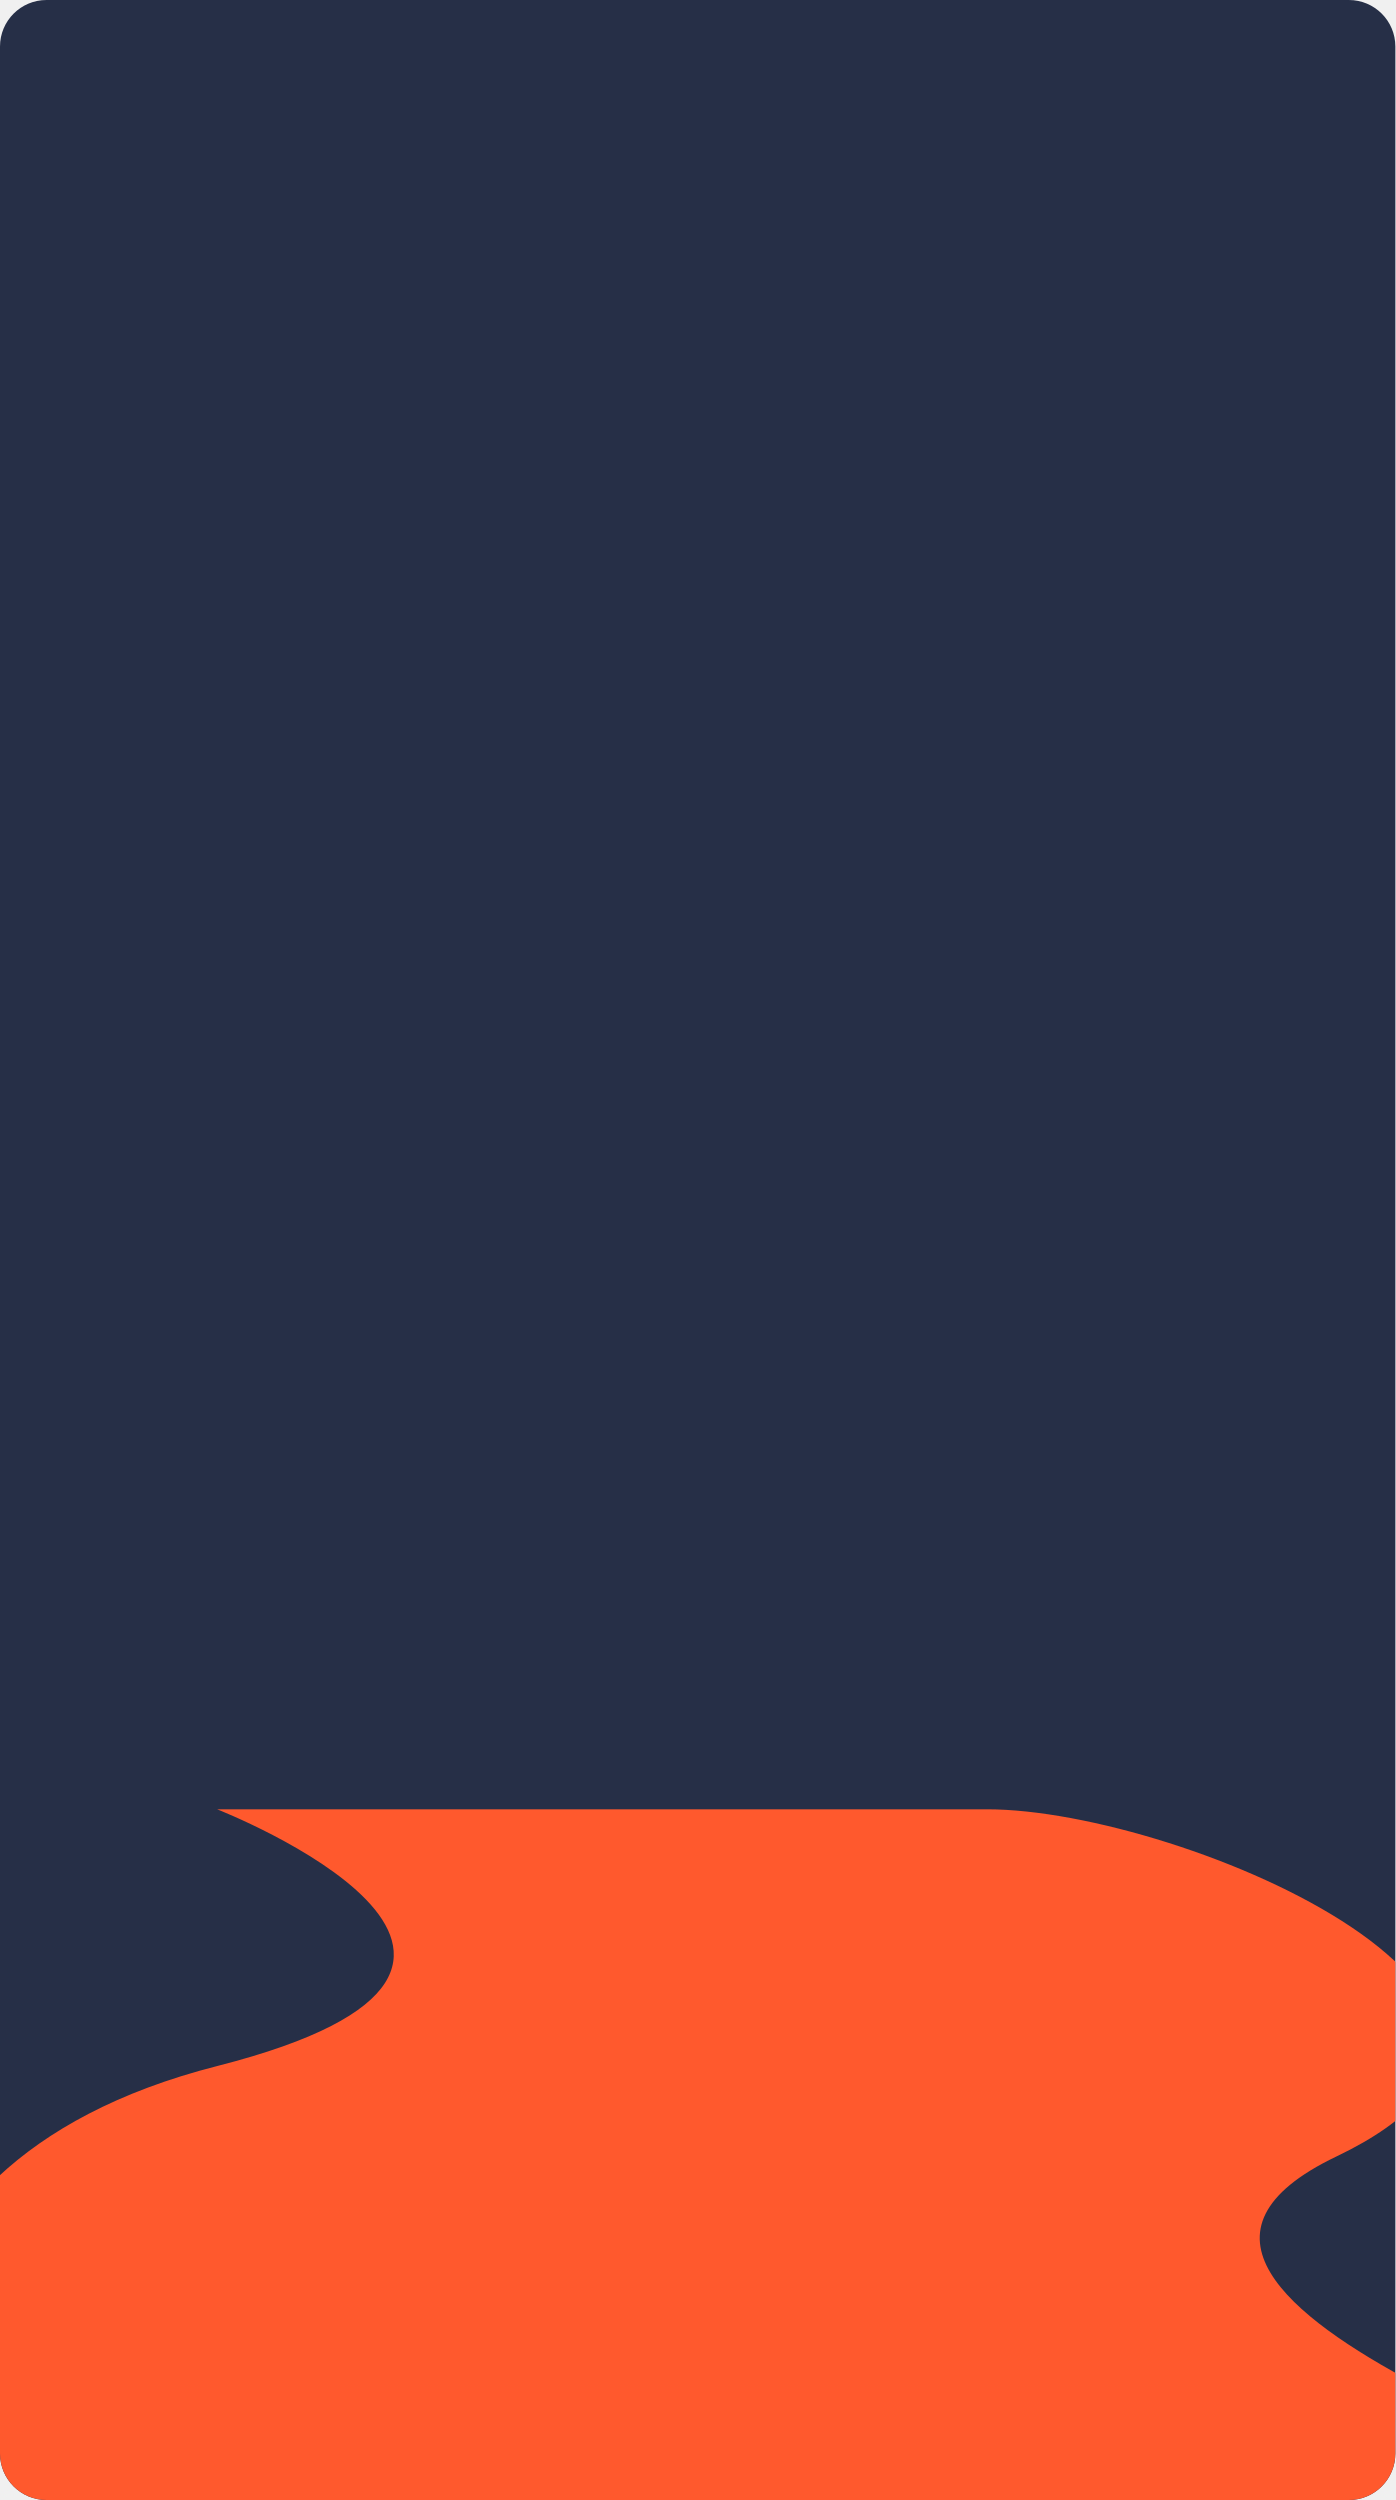
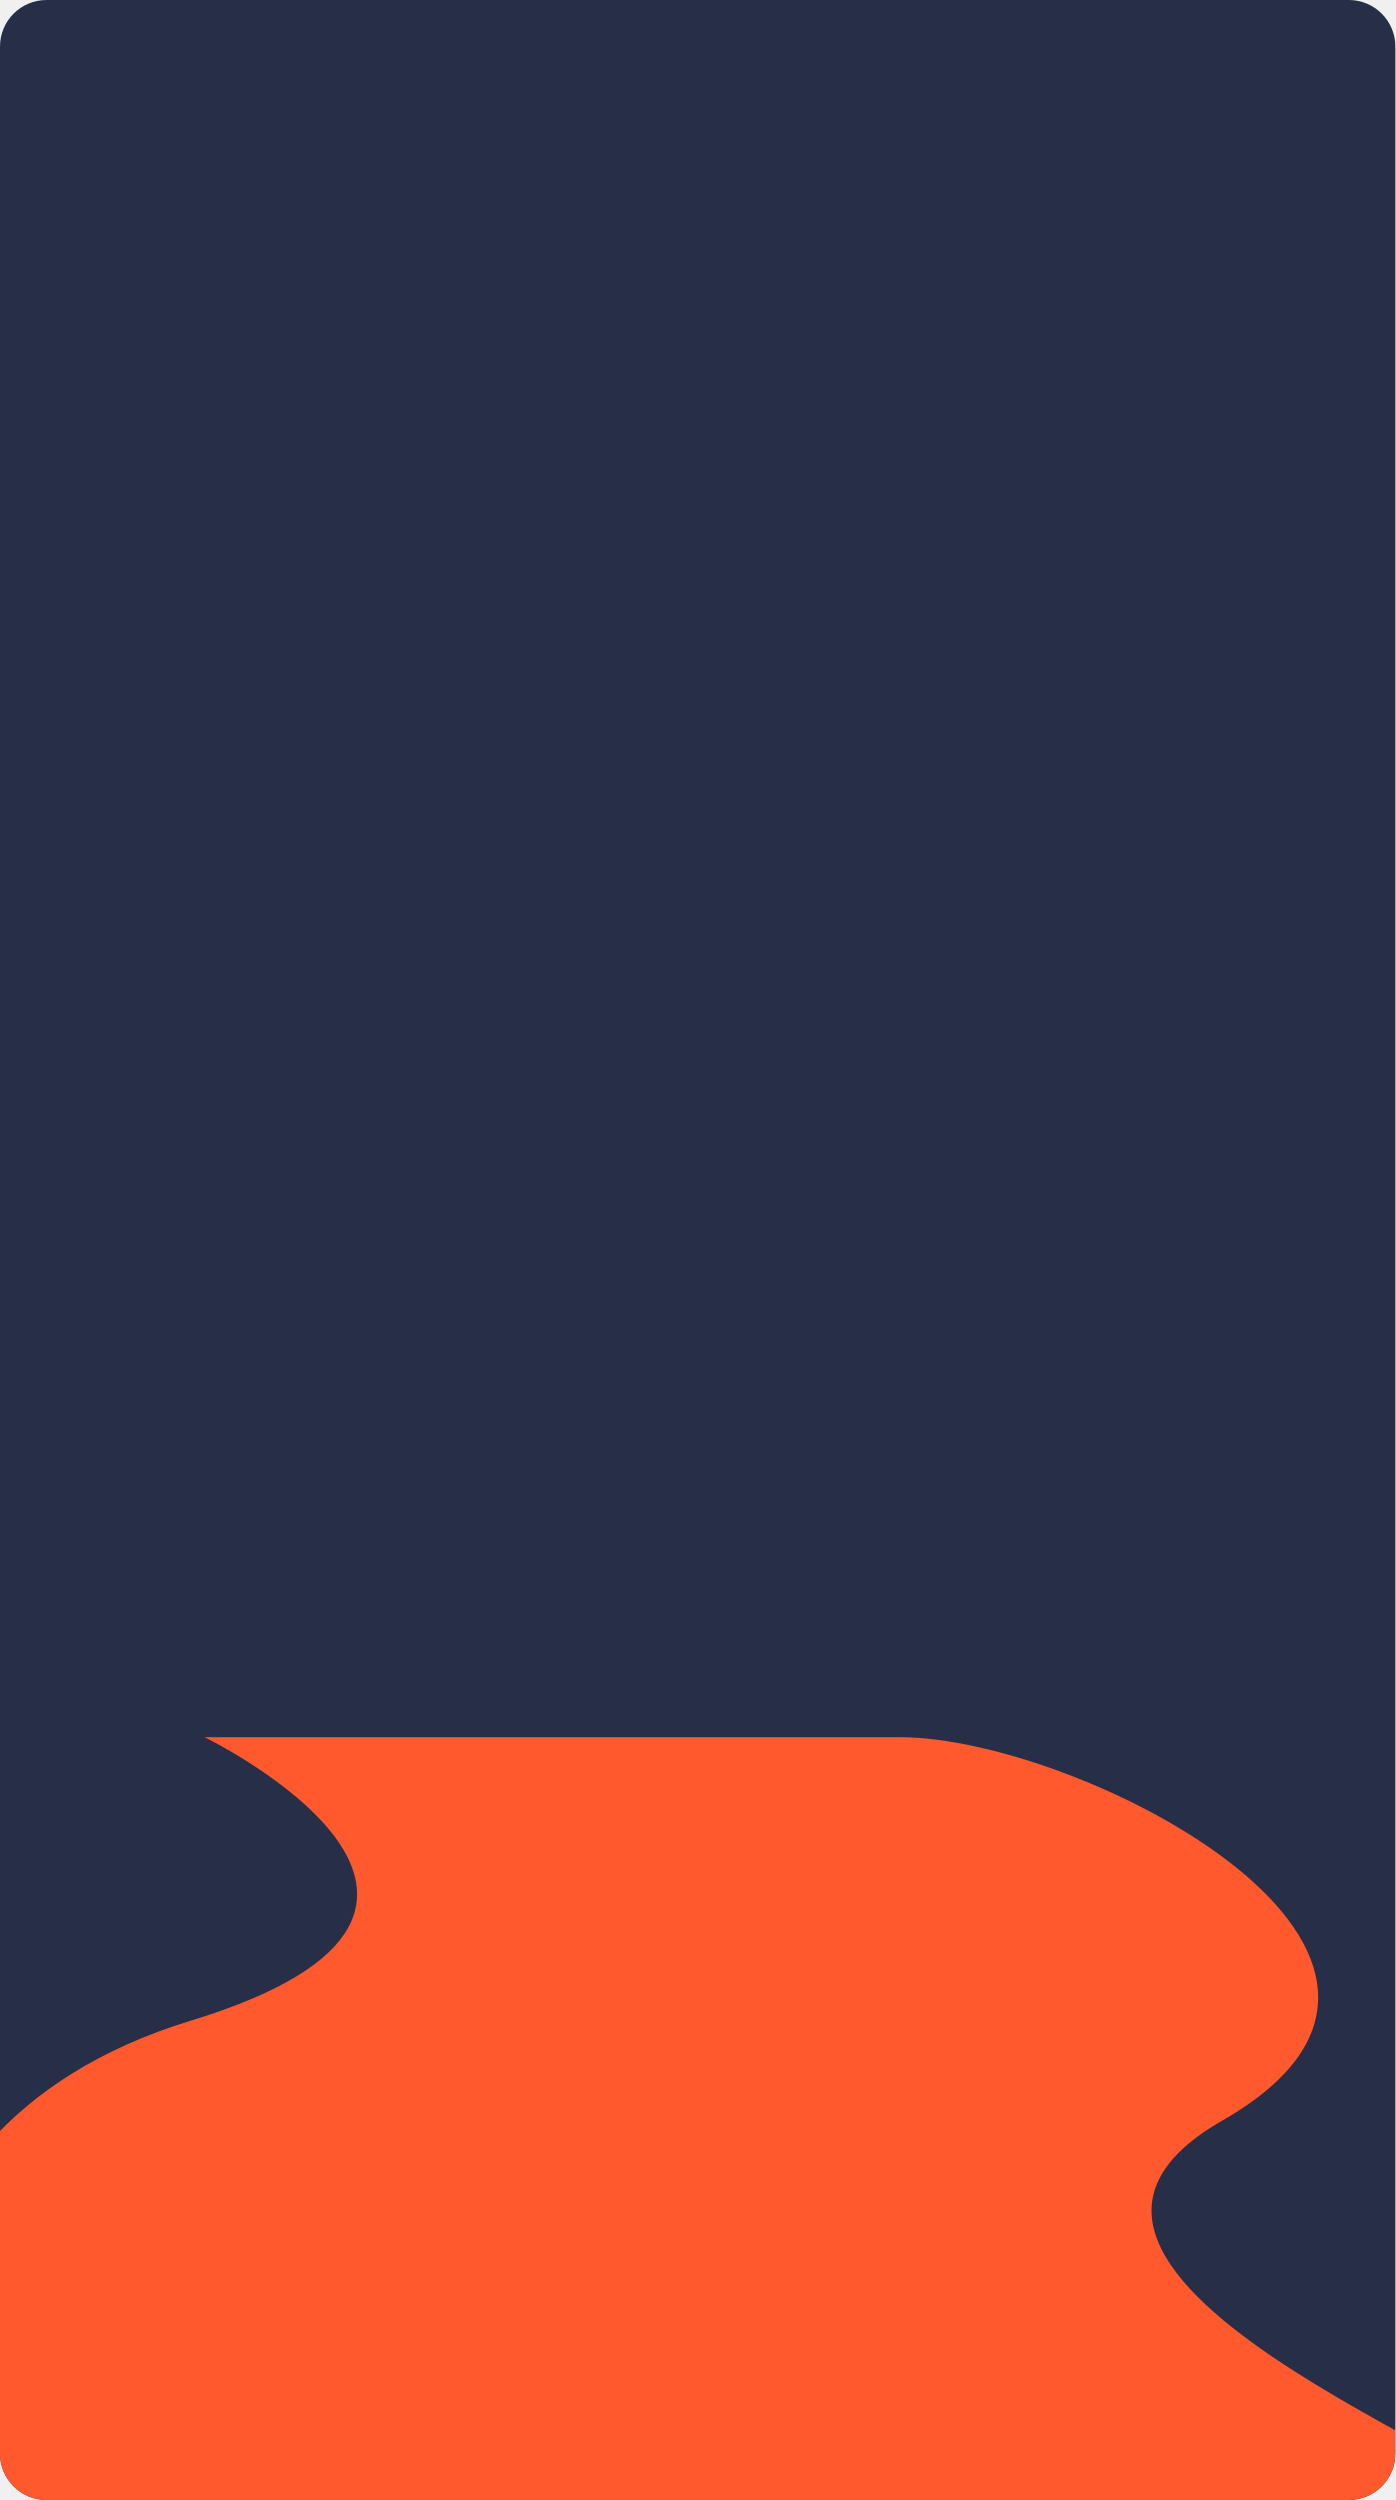
<svg xmlns="http://www.w3.org/2000/svg" width="600" height="1075" viewBox="0 0 600 1075" fill="none">
-   <rect width="600" height="1075" rx="20" fill="#262F47" />
-   <mask id="mask0_262_629" style="mask-type:alpha" maskUnits="userSpaceOnUse" x="0" y="0" width="600" height="1075">
-     <rect width="600" height="1075" rx="20" fill="#262F47" />
-   </mask>
-   <g mask="url(#mask0_262_629)">
-     <path d="M93.36 778C93.36 778 340.152 778 424.459 778C508.767 778 708.04 863.524 574.68 927.278C441.321 991.032 759.835 1075 691.179 1075C562.23 1075 202.498 1075 -6.275 1075C-51.544 1075 -77.554 931.942 93.361 888.403C264.275 844.864 93.36 778 93.36 778Z" fill="#FF592D" />
+   <g clip-path="url(#clip0_265_672)">
+     <path d="M580 0H20C8.954 0 0 8.954 0 20V1055C0 1066.05 8.954 1075 20 1075H580C591.046 1075 600 1066.05 600 1055V20C600 8.954 591.046 0 580 0Z" fill="#262F47" />
+     <mask id="mask0_265_672" style="mask-type:alpha" maskUnits="userSpaceOnUse" x="0" y="0" width="600" height="1075">
+       <path d="M580 0H20C8.954 0 0 8.954 0 20V1055C0 1066.05 8.954 1075 20 1075H580C591.046 1075 600 1066.05 600 1055V20C600 8.954 591.046 0 580 0Z" fill="#262F47" />
+     </mask>
+     <g mask="url(#mask0_265_672)">
+       <path d="M88 747C88 747 309.396 747 387.105 747C464.813 747 648.489 841.451 525.567 911.859C402.647 982.268 696.23 1075 632.948 1075C514.092 1075 182.517 1075 -9.915 1075C-51.641 1075 -75.614 917.01 81.922 868.927C239.459 820.843 88 747 88 747Z" fill="#FF592D" />
+     </g>
  </g>
+   <defs>
+     <clipPath id="clip0_265_672">
+       <rect width="600" height="1075" fill="white" />
+     </clipPath>
+   </defs>
</svg>
